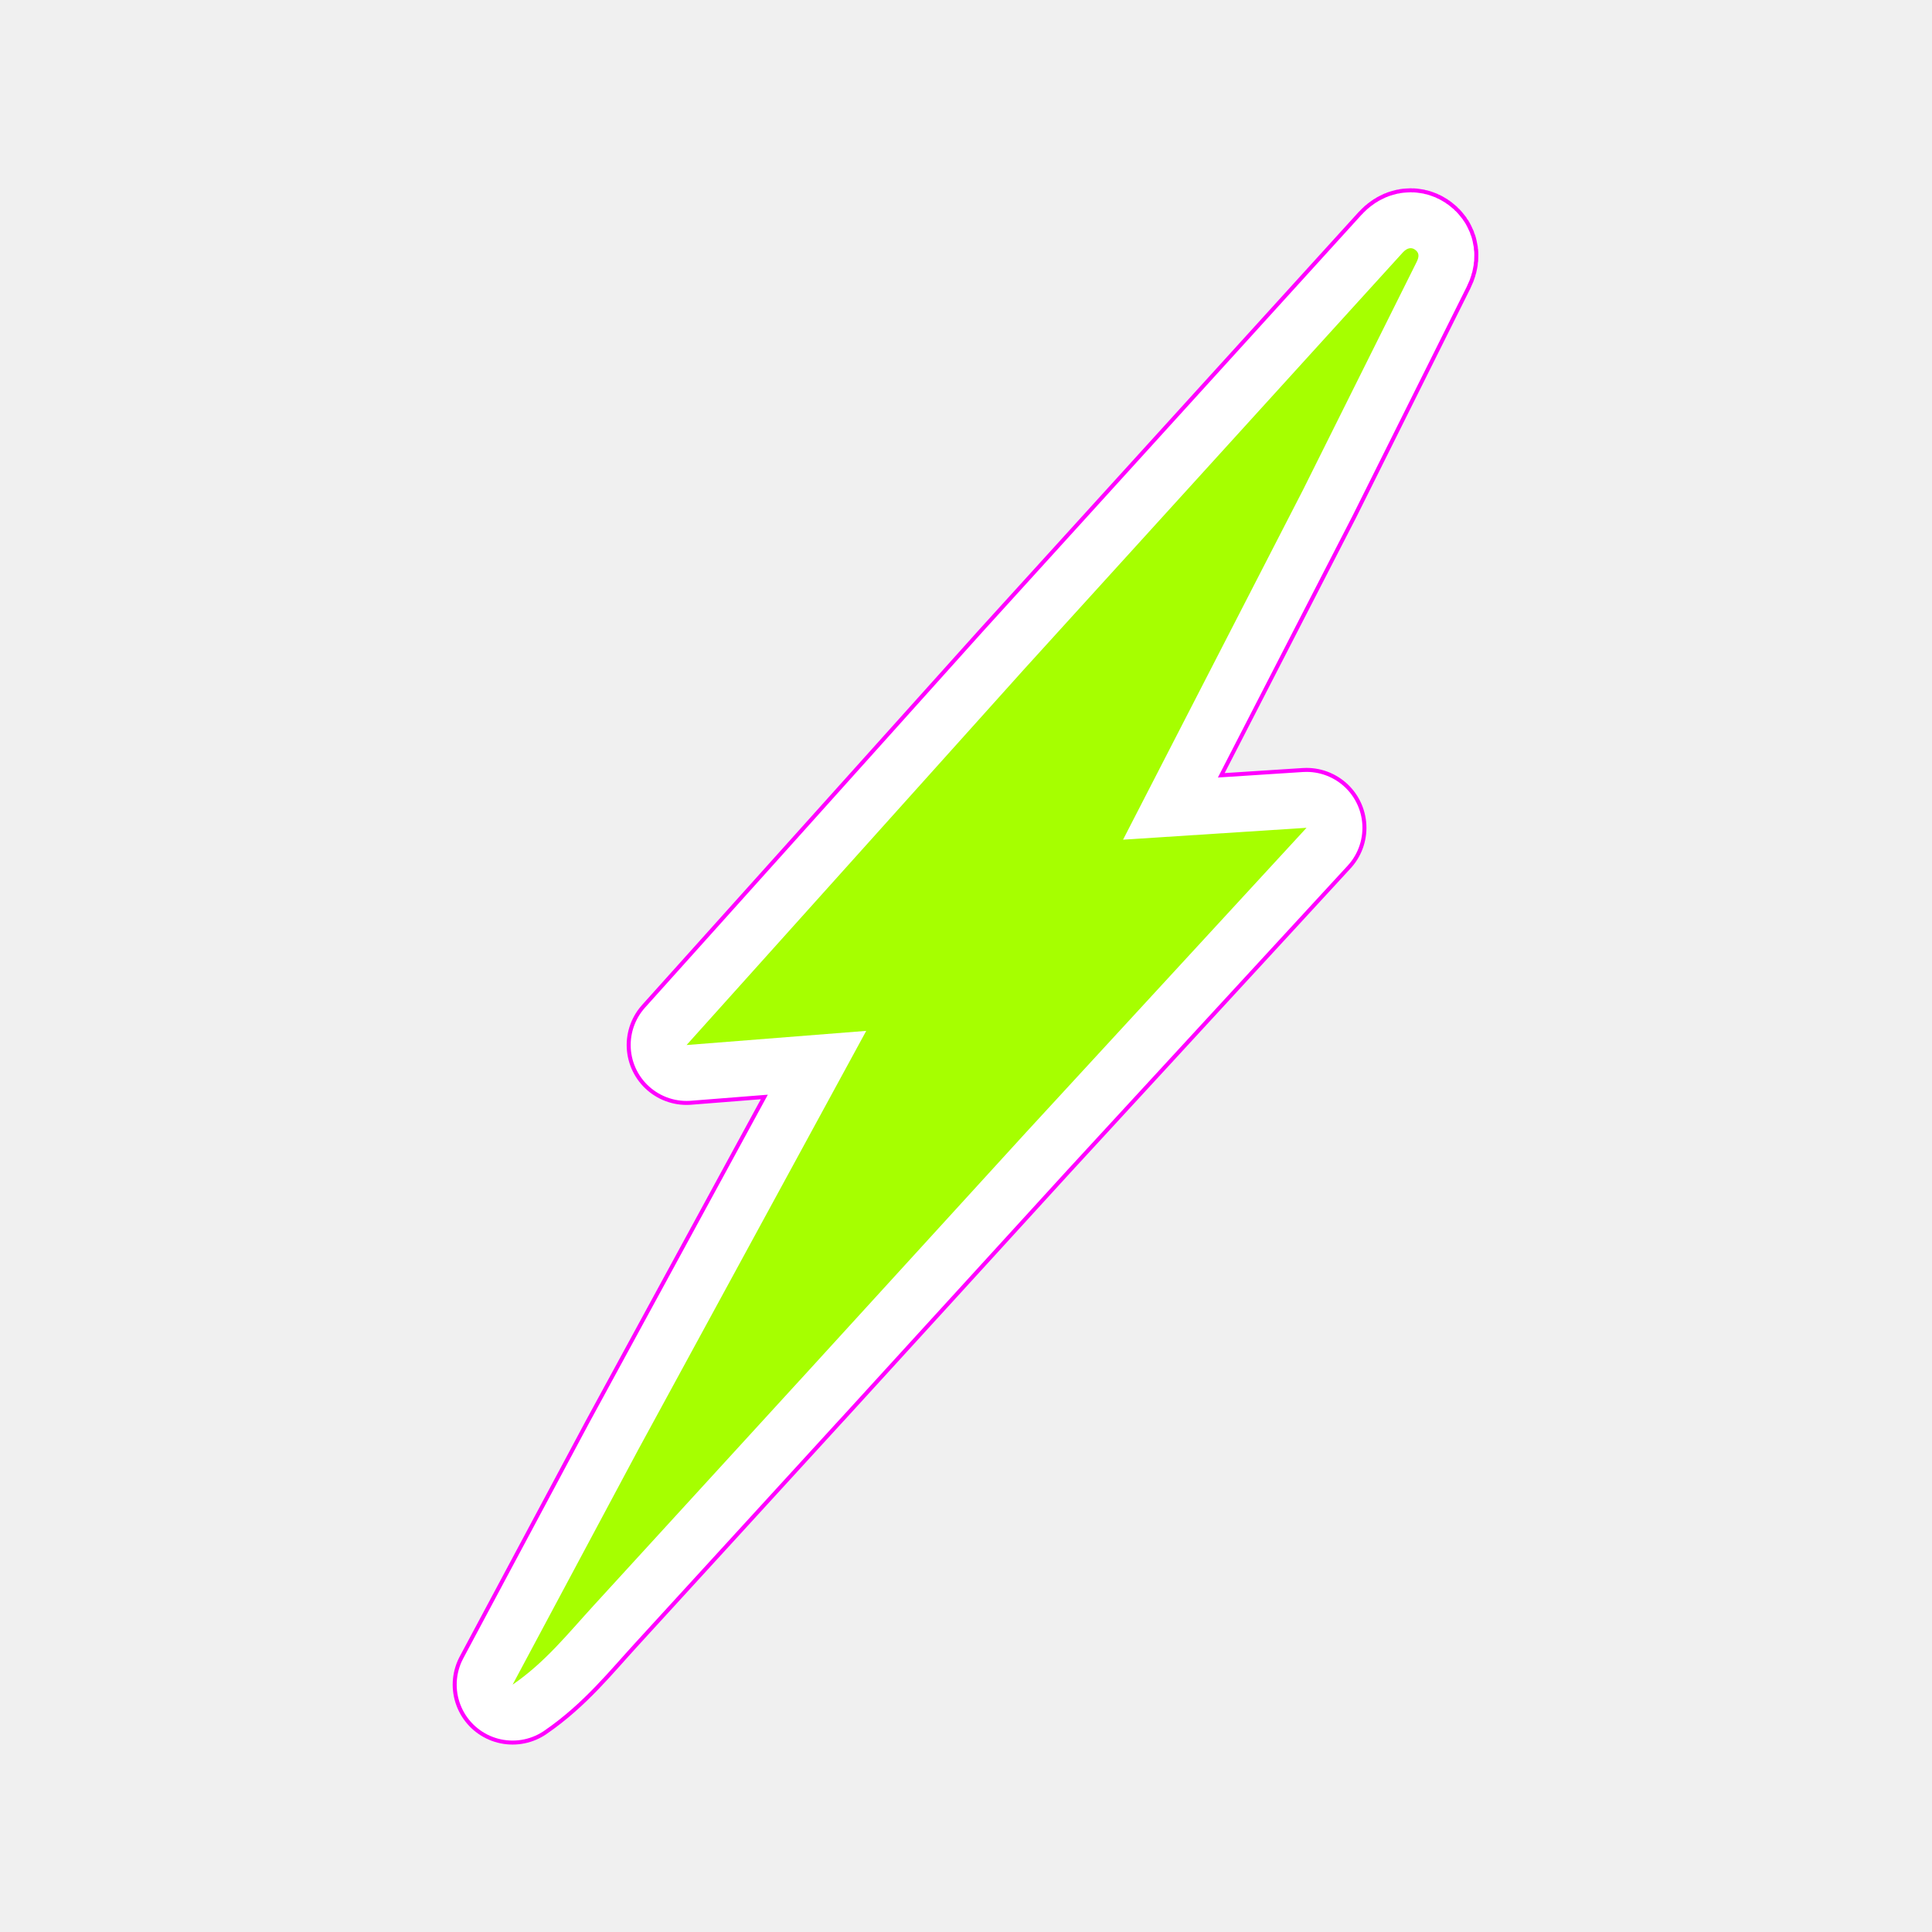
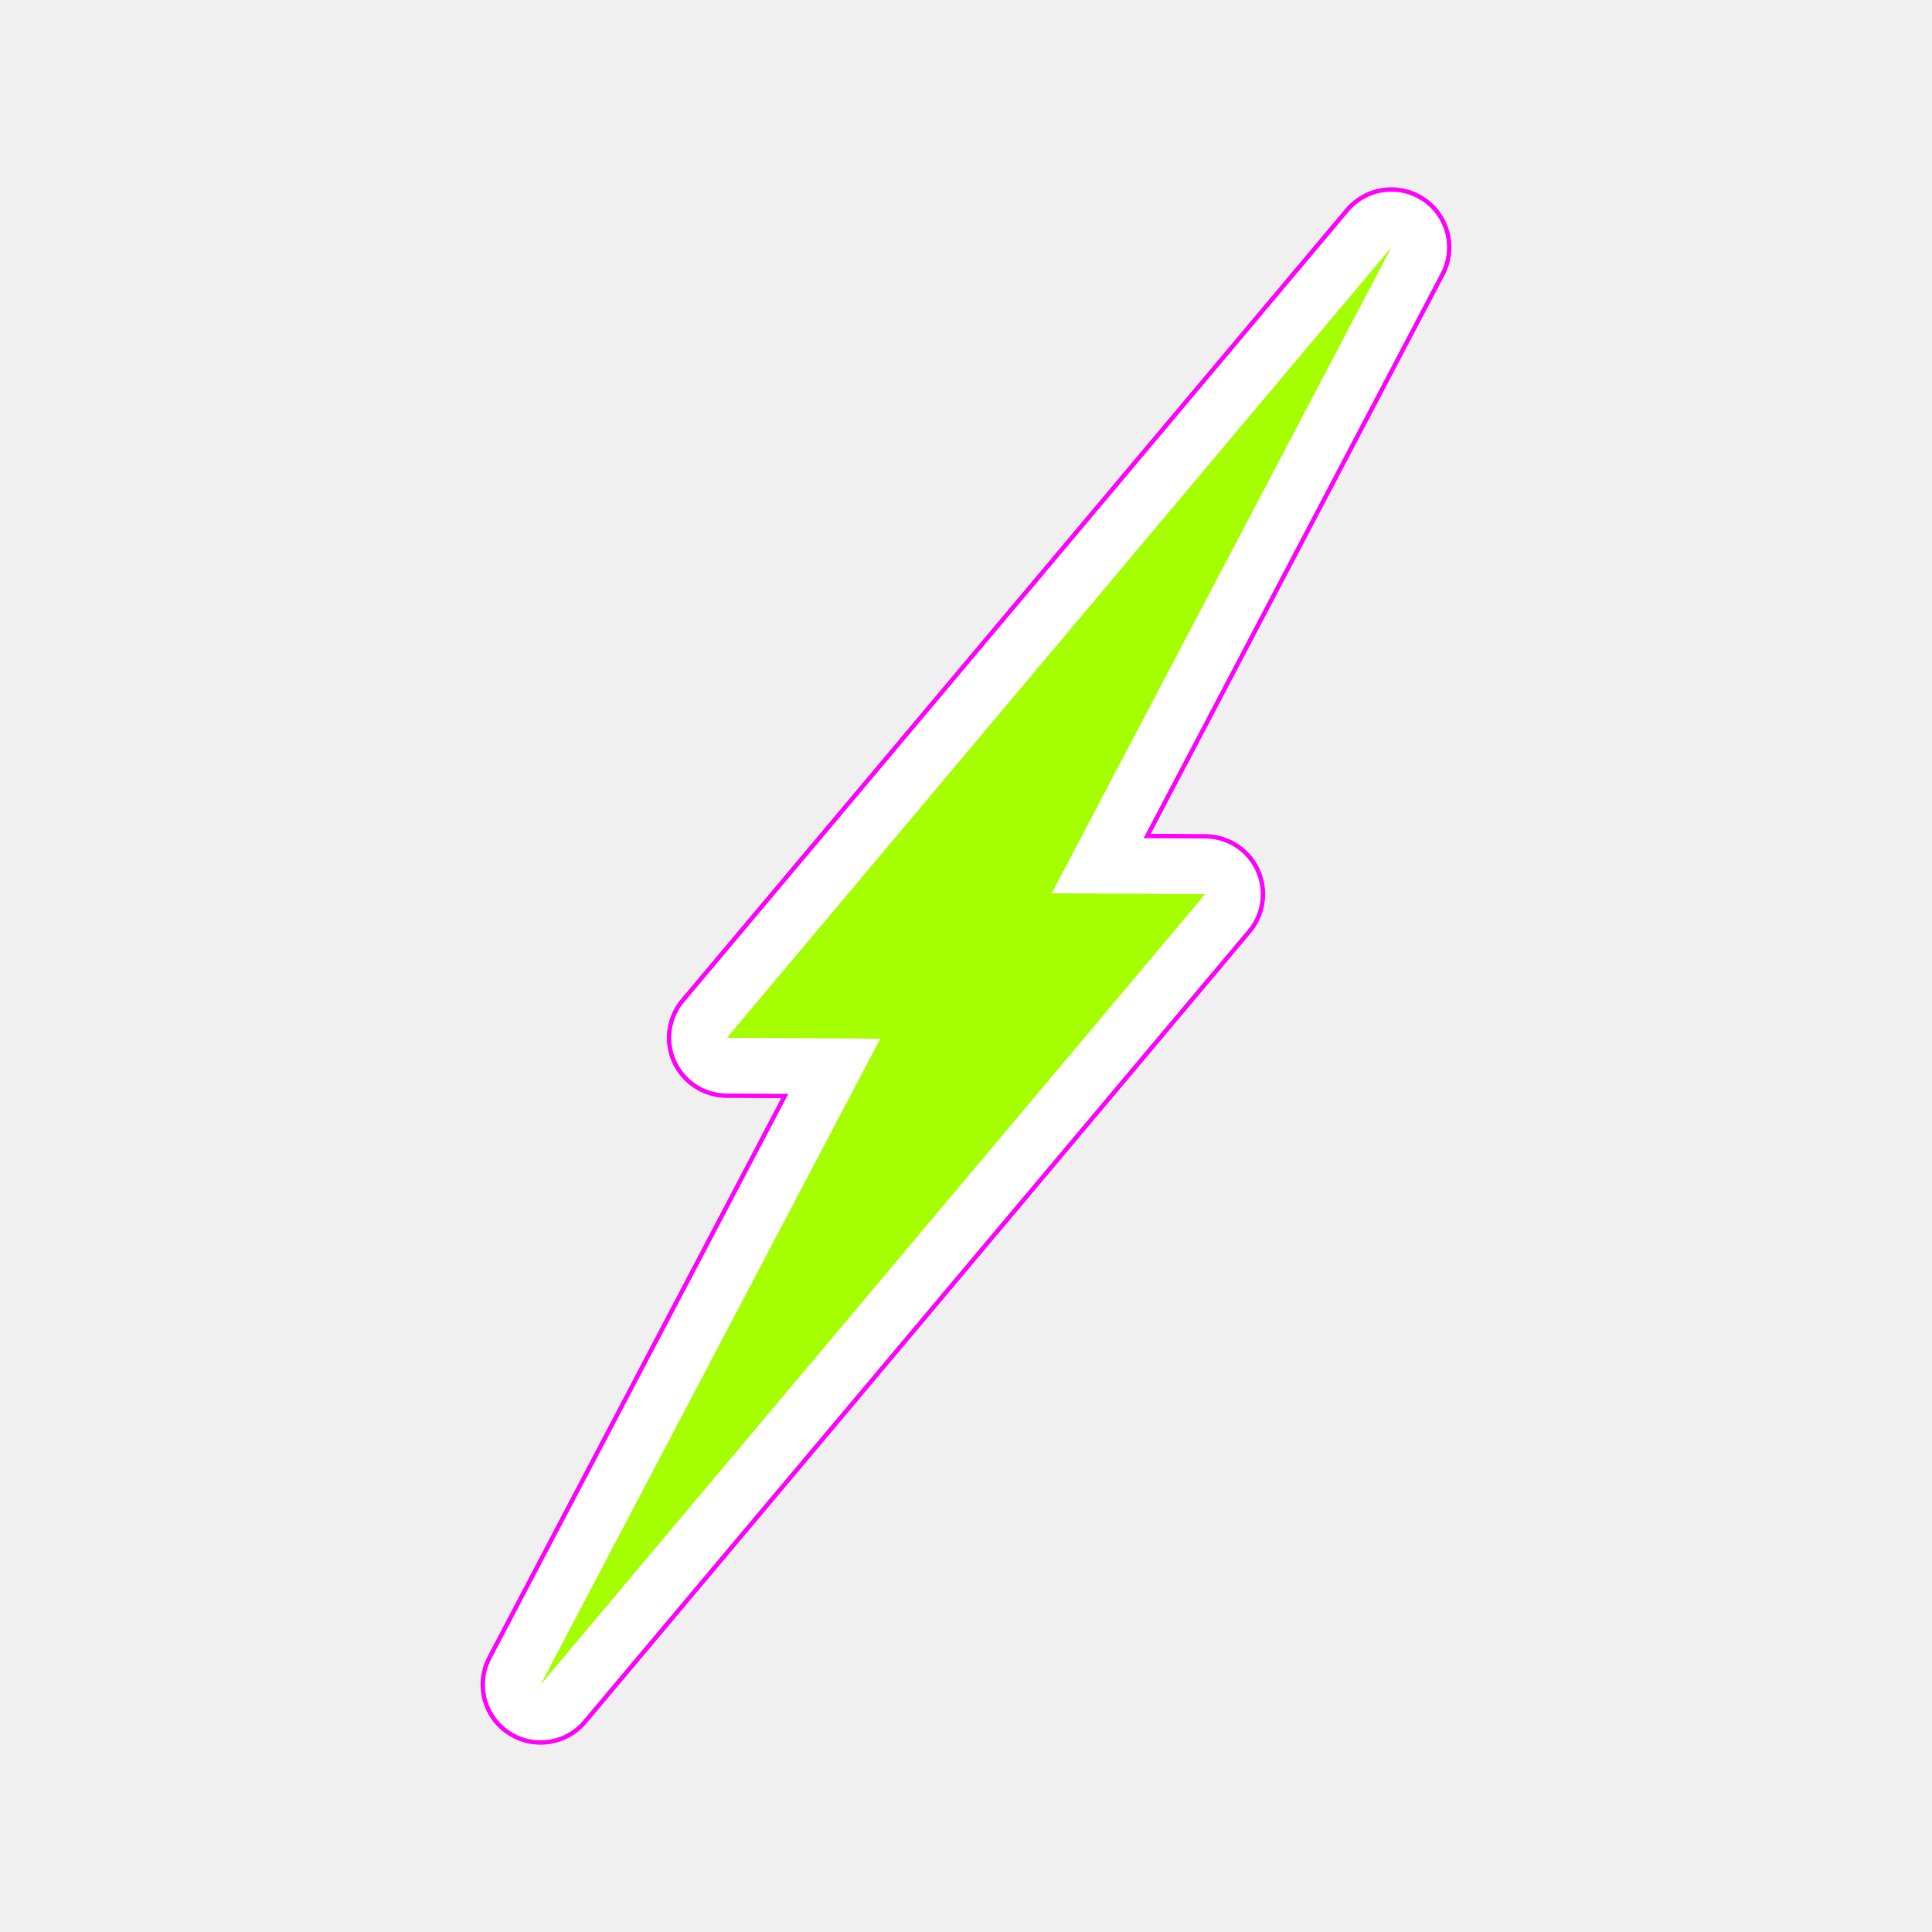
<svg xmlns="http://www.w3.org/2000/svg" viewBox="0 0 600 600" width="600" height="600">
-   <g transform="translate(300 300) scale(0.62) translate(-768.235 -511.795)">
-     <path id="CutContour" d="M684.95,719.3l-103.4,113.02c-12.93,14.13-24.12,28.24-40.43,39.46l62.93-117.69,114.21-209.8-89.99,7.09,169-188.16,189.7-208.77c2.3-2.53,4.39-2.64,5.99-1.59,2.33,1.53,2.39,3.5,1,6.29l-56.97,114.27-90.09,175.1,91.91-5.95-140.81,152.91-113.04,123.83Z" fill="none" stroke="#FF00FF" stroke-width="60" stroke-linejoin="round" stroke-linecap="round" />
-     <path d="M684.95,719.3l-103.4,113.02c-12.93,14.13-24.12,28.24-40.43,39.46l62.93-117.69,114.21-209.8-89.99,7.09,169-188.16,189.7-208.77c2.3-2.53,4.39-2.64,5.99-1.59,2.33,1.53,2.39,3.5,1,6.29l-56.97,114.27-90.09,175.1,91.91-5.95-140.81,152.91-113.04,123.83Z" fill="#FFFFFF" stroke="#FFFFFF" stroke-width="56" stroke-linejoin="round" stroke-linecap="round" />
-     <path d="M684.95,719.3l-103.4,113.02c-12.93,14.13-24.12,28.24-40.43,39.46l62.93-117.69,114.21-209.8-89.99,7.09,169-188.16,189.7-208.77c2.3-2.53,4.39-2.64,5.99-1.59,2.33,1.53,2.39,3.5,1,6.29l-56.97,114.27-90.09,175.1,91.91-5.95-140.81,152.91-113.04,123.83Z" fill="#A6FF00" />
+   <g transform="translate(300 300) scale(0.5404) translate(-1183.320 -539.550)">
+     <path id="CutContour" d="M1045.92,580.82L1134.07,581.32L938.86,952.55L1320.72,498.28L1232.57,497.77L1427.78,126.55Z" fill="none" stroke="#FF00FF" stroke-width="69" stroke-linejoin="round" stroke-linecap="round" />
+     <path d="M1045.92,580.82L1134.07,581.32L938.86,952.55L1320.72,498.28L1232.57,497.77L1427.78,126.55Z" fill="#FFFFFF" stroke="#FFFFFF" stroke-width="64" stroke-linejoin="round" stroke-linecap="round" />
+     <path d="M1045.92,580.82L1134.07,581.32L938.86,952.55L1320.72,498.28L1232.57,497.77L1427.78,126.55Z" fill="#A6FF00" />
  </g>
</svg>
